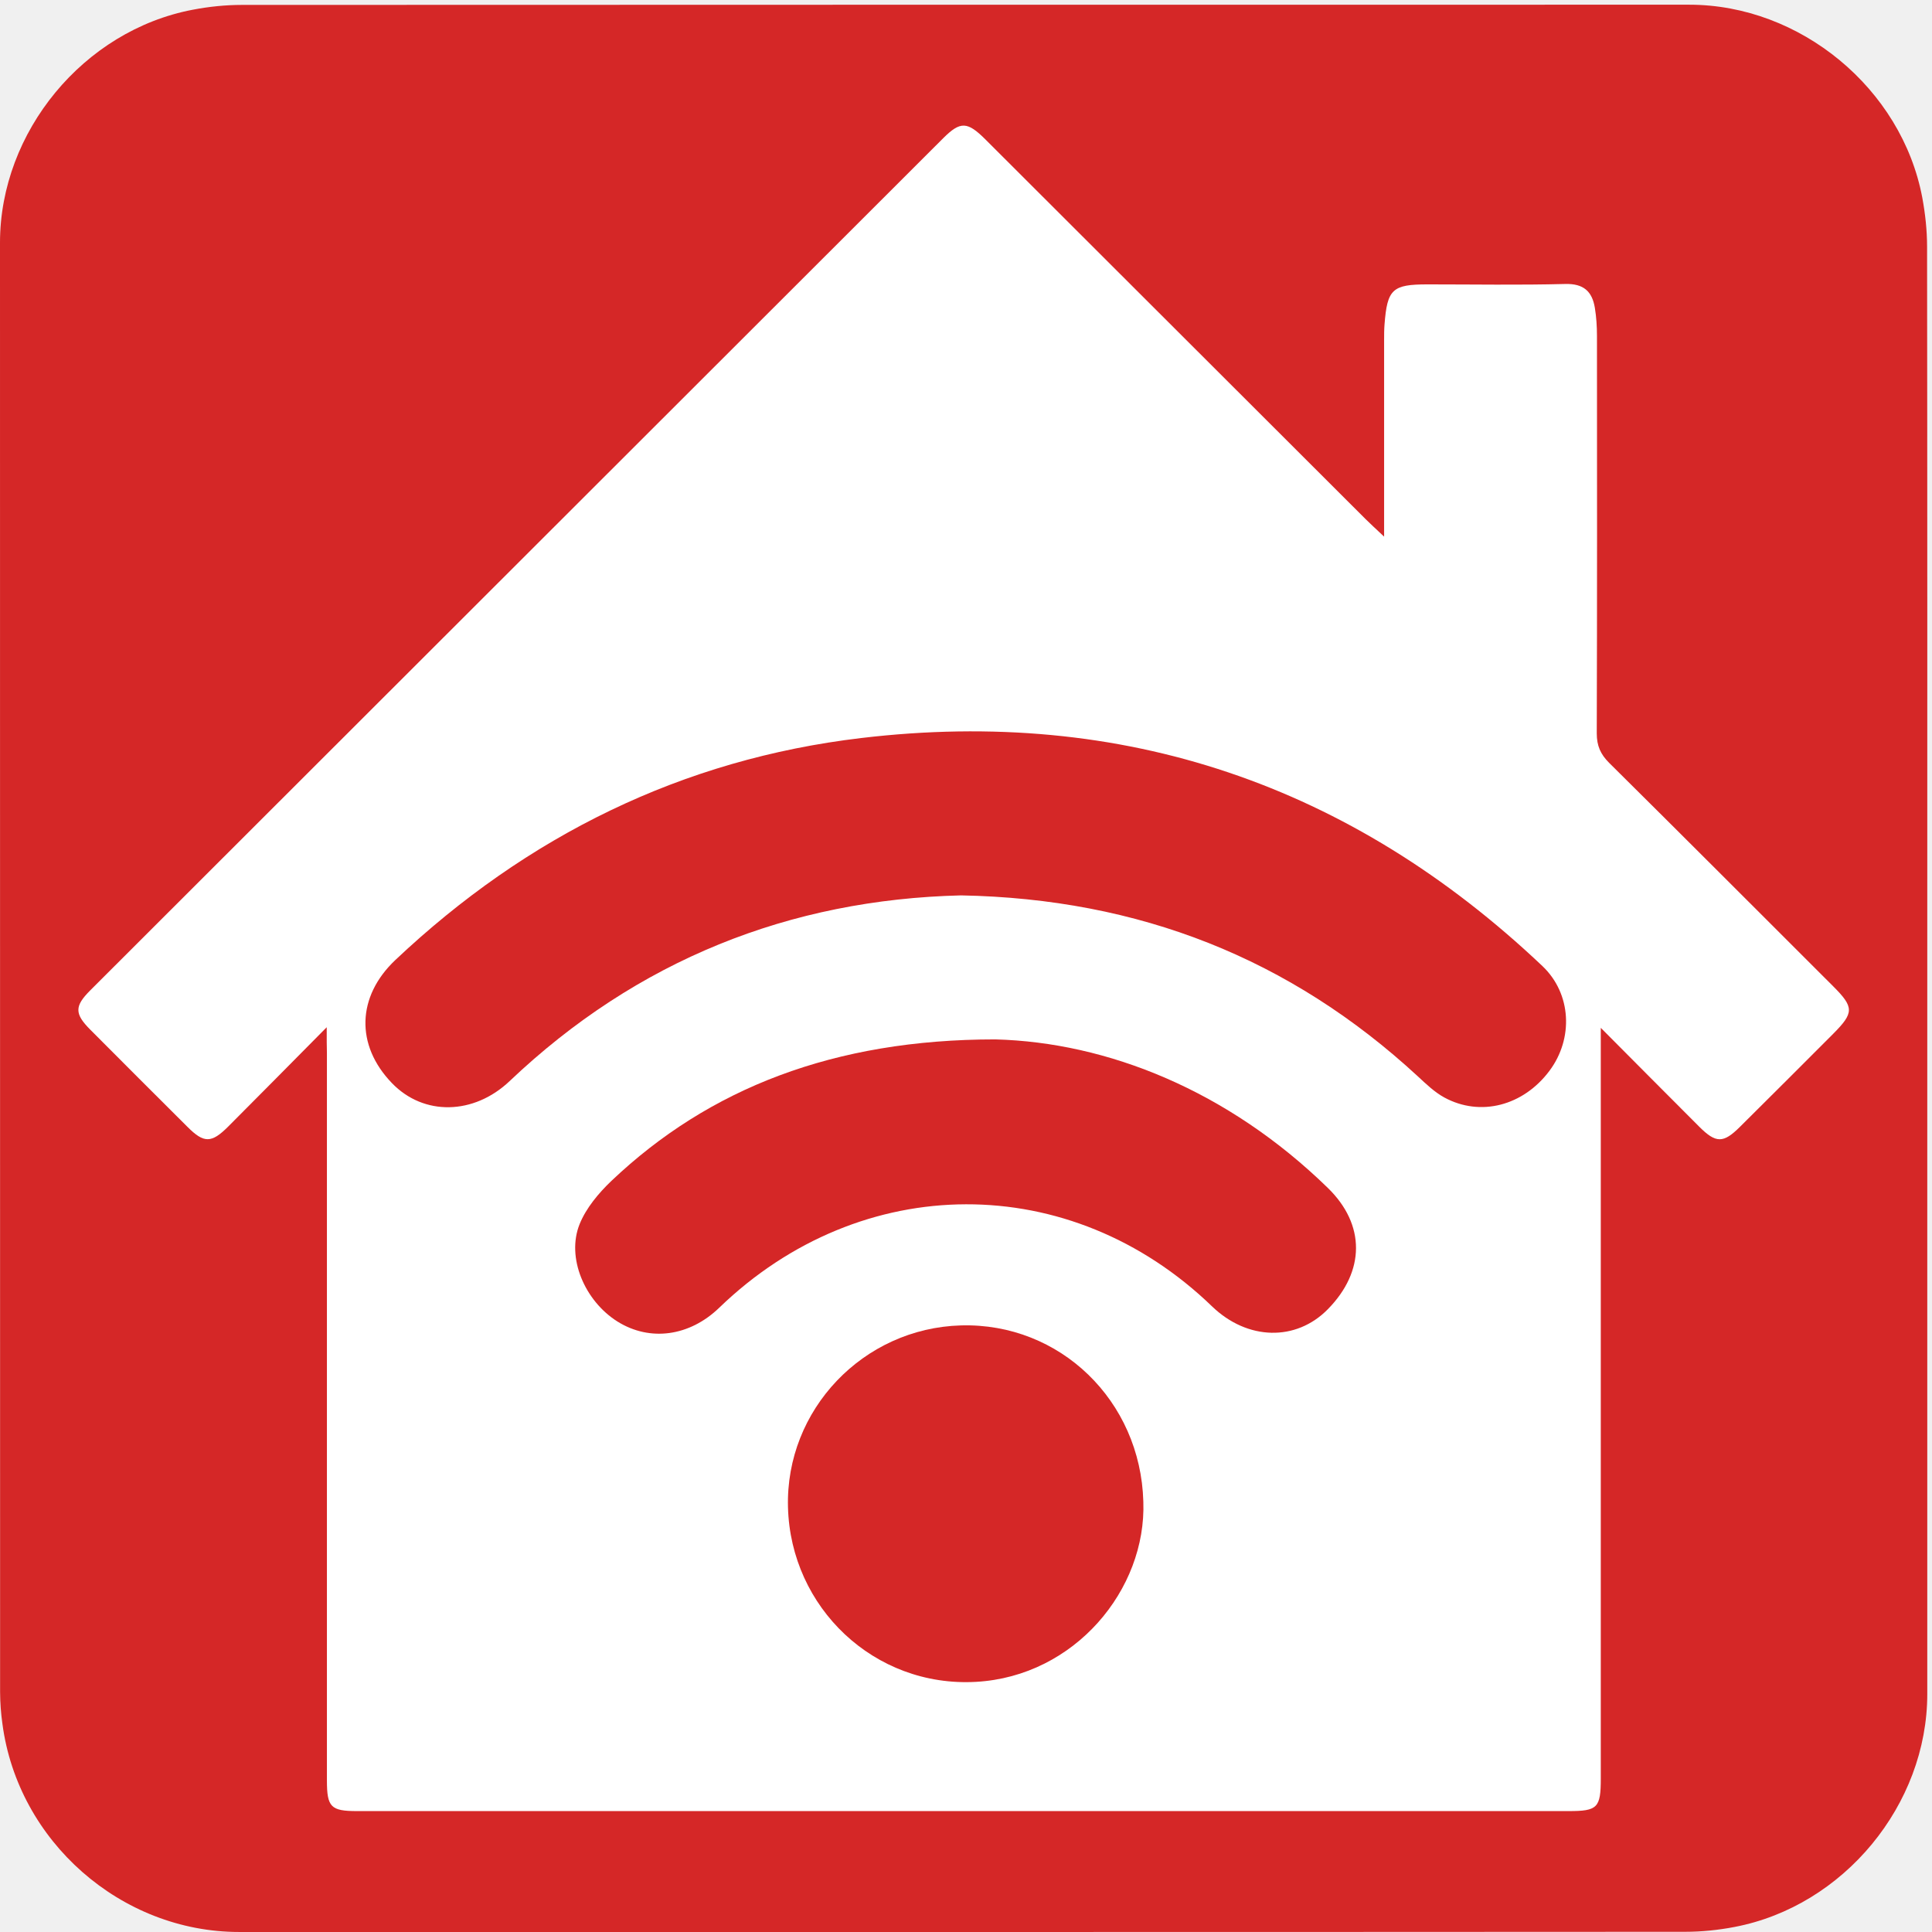
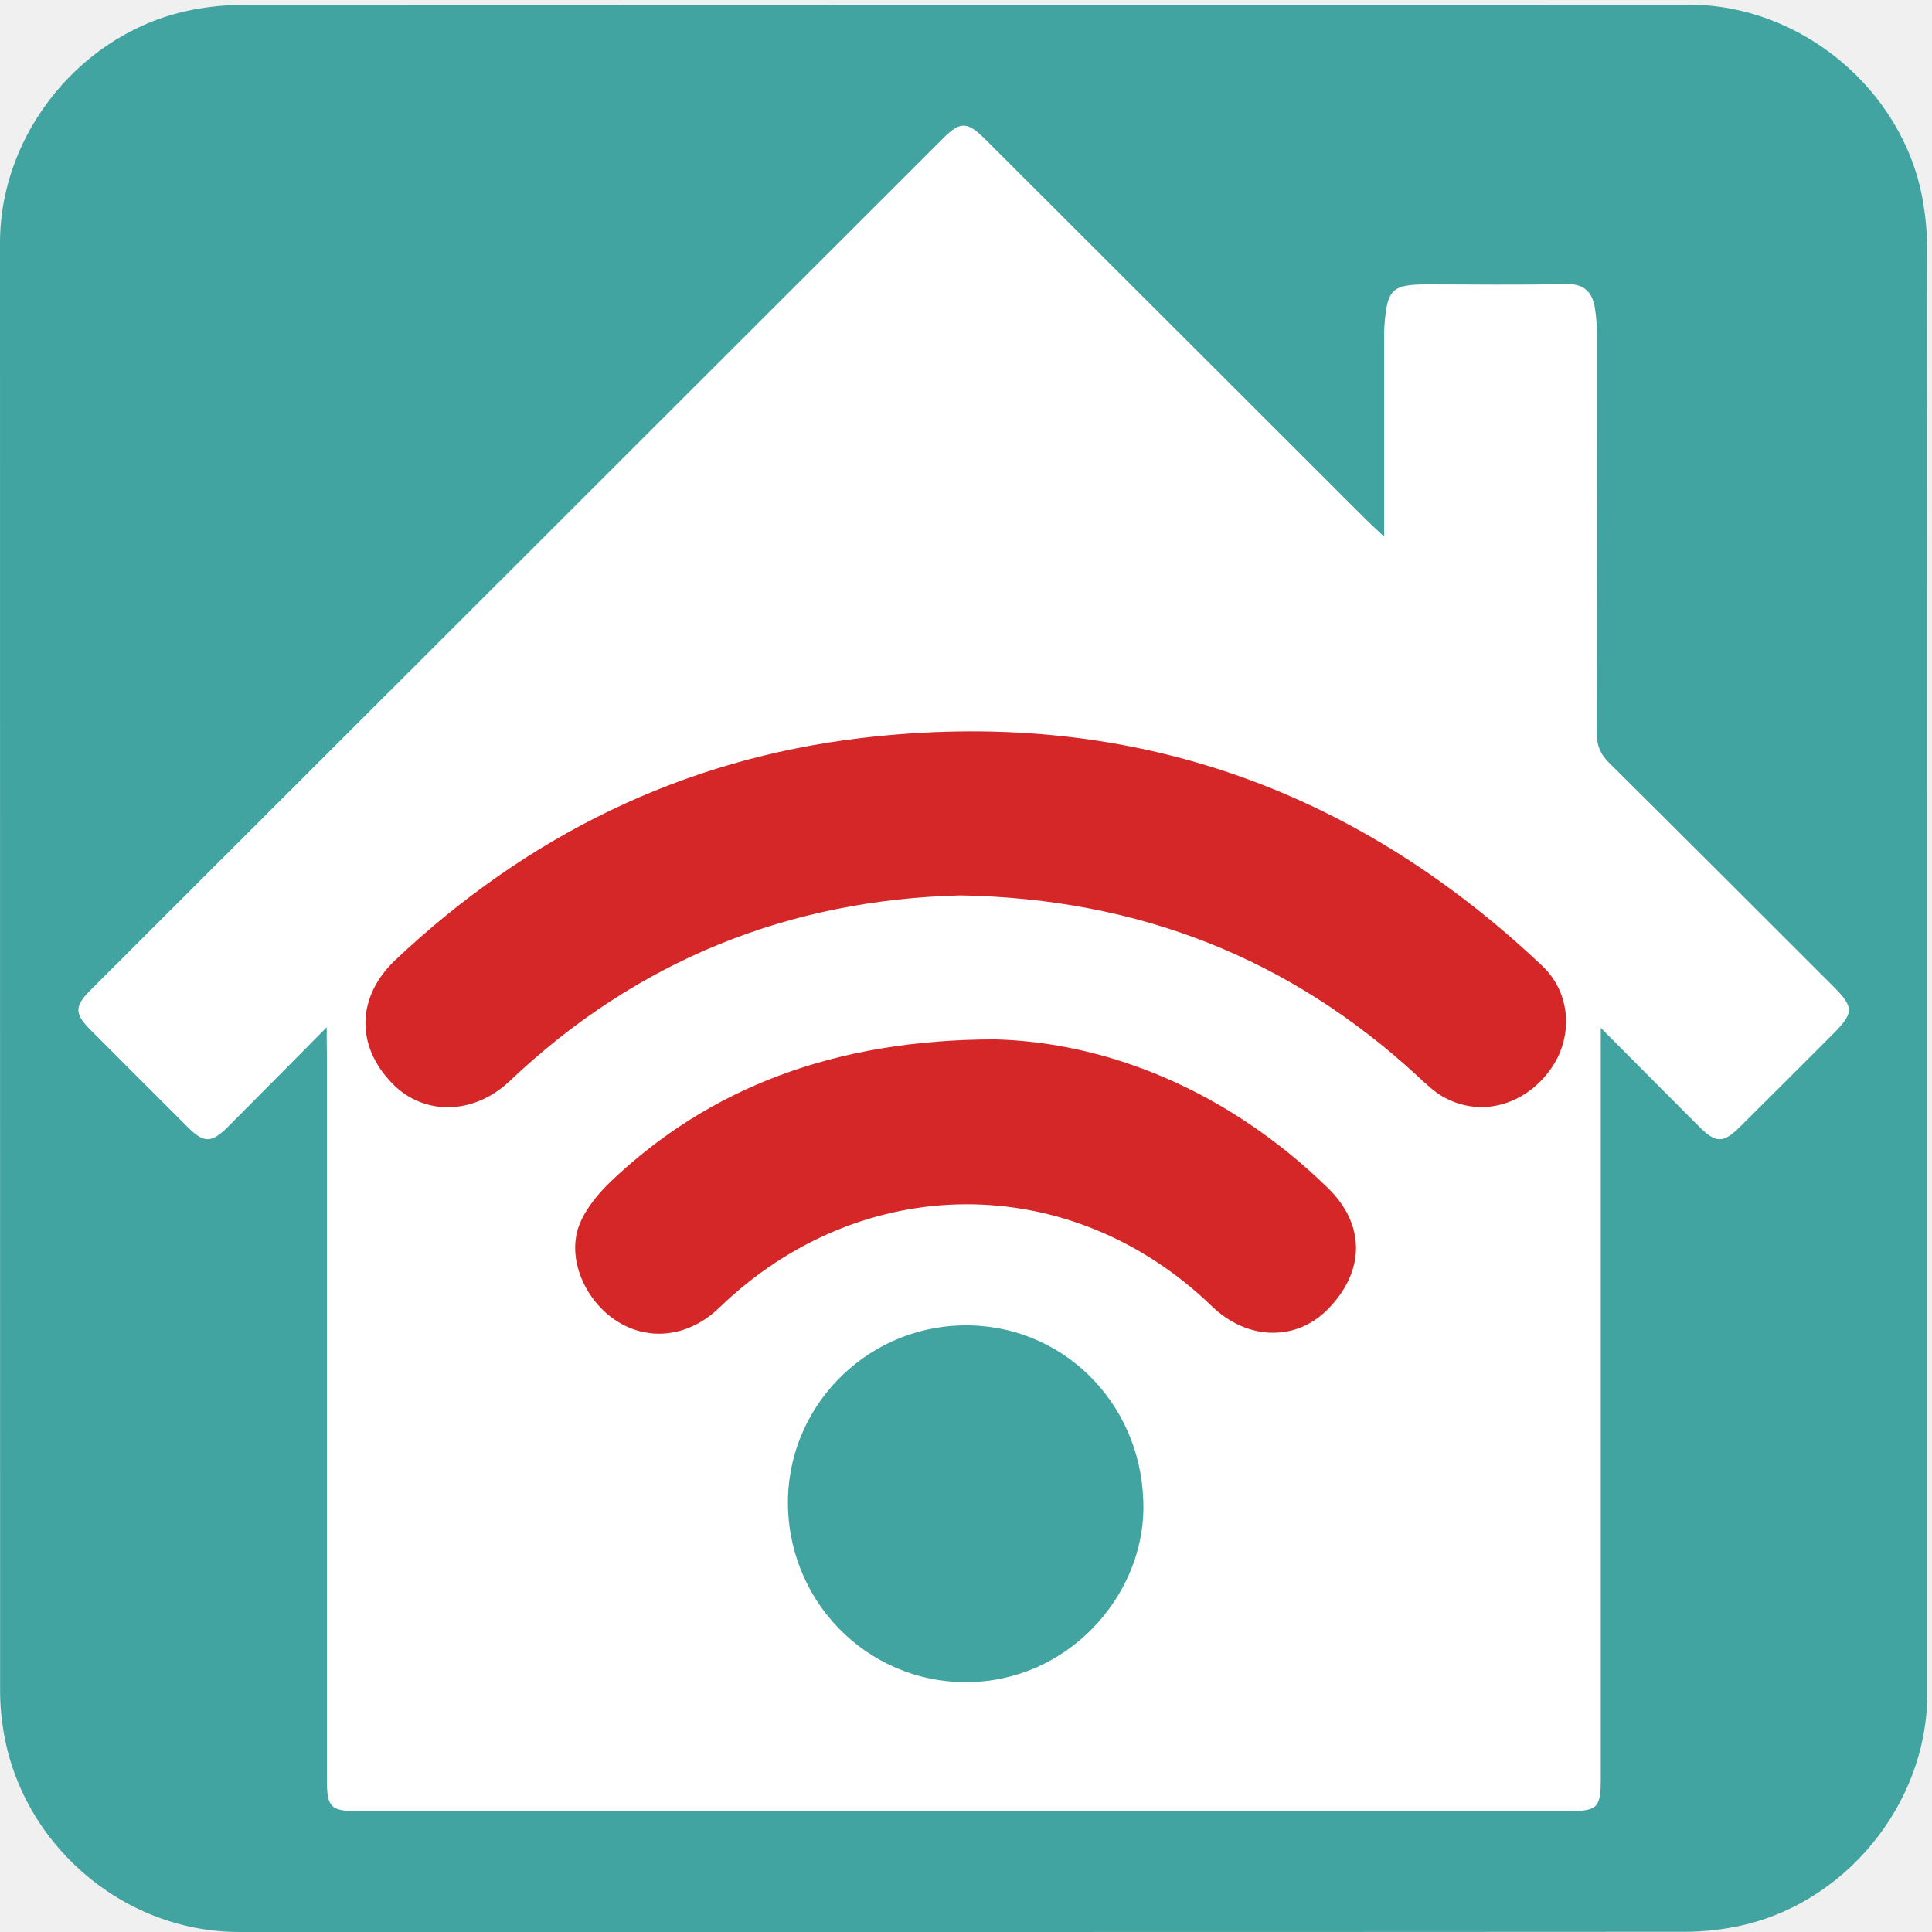
<svg xmlns="http://www.w3.org/2000/svg" id="home_wifi" viewBox="0 0 769 769" width="500" height="500" shape-rendering="geometricPrecision" text-rendering="geometricPrecision" version="1.1">
  <style id="wifi_signal">
    @keyframes signal3_f_o{0%,16.667%,33.333%{fill-opacity:1;animation-timing-function:step-end}25%,41.667%,8.333%{fill-opacity:0;animation-timing-function:step-end}to{fill-opacity:1}}@keyframes signal2_f_o{0%,58.333%,75%,91.667%{fill-opacity:1;animation-timing-function:step-end}50%,66.667%,83.333%{fill-opacity:0;animation-timing-function:step-end}to{fill-opacity:1}}#signal3{animation:signal3_f_o 6000ms linear infinite normal forwards}#signal2{animation:signal2_f_o 6000ms linear infinite normal forwards}
  </style>
  <g id="background" transform="matrix(4 0 0 4 -827.28 -2254.526)">
-     <path id="square" d="M398.6 660.01v72.19c0 11.03-8.32 21.11-19.18 23.18-1.61.31-3.27.48-4.9.48-47.97.03-95.93.02-143.9.02-11.76 0-22.02-9.02-23.56-20.72a23.27 23.27 0 01-.23-3.12c-.01-48.09-.01-96.18-.01-144.26 0-11.03 8.32-21.12 19.18-23.18 1.61-.31 3.27-.48 4.9-.48 48.01-.02 96.02-.02 144.02-.02 11.03 0 21.13 8.33 23.18 19.18.3 1.61.48 3.27.48 4.9.03 23.95.02 47.89.02 71.83z" fill="#D52727" stroke="none" stroke-width="1" />
+     <path id="square" d="M398.6 660.01v72.19c0 11.03-8.32 21.11-19.18 23.18-1.61.31-3.27.48-4.9.48-47.97.03-95.93.02-143.9.02-11.76 0-22.02-9.02-23.56-20.72a23.27 23.27 0 01-.23-3.12c-.01-48.09-.01-96.18-.01-144.26 0-11.03 8.32-21.12 19.18-23.18 1.61-.31 3.27-.48 4.9-.48 48.01-.02 96.02-.02 144.02-.02 11.03 0 21.13 8.33 23.18 19.18.3 1.61.48 3.27.48 4.9.03 23.95.02 47.89.02 71.83z" fill="#42A4A1" stroke="none" stroke-width="1" />
  </g>
  <g id="house_top" transform="matrix(4 0 0 4 -827.276 -2254.526)">
    <g id="house_group" stroke="none" stroke-width="1">
      <path id="house" d="M239.33 665.85c-3.55 3.58-6.66 6.74-9.8 9.88-1.67 1.67-2.41 1.68-4.05.04-3.23-3.22-6.46-6.44-9.68-9.68-1.57-1.58-1.58-2.33 0-3.91 28.29-28.27 56.59-56.54 84.89-84.81 1.7-1.69 2.39-1.66 4.2.15 12.6 12.58 25.2 25.17 37.81 37.76.48.48.98.93 1.85 1.75v-2.39-17.21c0-.5 0-1 .04-1.5.27-3.53.78-4 4.29-4 4.56 0 9.13.08 13.69-.04 1.83-.05 2.68.74 2.95 2.37.15.92.21 1.86.21 2.79.01 13.19.02 26.37-.02 39.56 0 1.23.37 2.07 1.23 2.93 7.46 7.39 14.87 14.82 22.3 22.24 2.08 2.08 2.08 2.63 0 4.72-3.09 3.09-6.18 6.19-9.29 9.27-1.65 1.64-2.38 1.64-4.05-.03-3.14-3.14-6.26-6.28-9.79-9.83v74.7c0 2.92-.32 3.24-3.2 3.24H242.35c-2.61 0-3-.39-3-3.06v-72.36c-.02-.67-.02-1.33-.02-2.58z" fill="#FFF" />
      <path id="signal3" d="M302.45 652.73c-17.02.41-32.22 6.42-44.93 18.49-3.54 3.35-8.52 3.49-11.7.19-3.65-3.78-3.49-8.63.34-12.25 13.09-12.35 28.53-19.98 46.37-22.09 26.05-3.09 48.71 4.64 67.77 22.69 2.91 2.76 3.1 7.23.7 10.43-2.6 3.48-6.87 4.6-10.46 2.65-.97-.53-1.8-1.33-2.62-2.09-12.71-11.74-27.74-17.69-45.47-18.02z" fill="#D52727" />
      <path id="signal2" d="M305.85 667.06c11.17.29 23.16 5.09 33.1 14.78 3.76 3.66 3.71 8.29.01 12.06-3.17 3.24-8.01 3.12-11.53-.27-14.07-13.6-34.89-13.54-49.04.13-2.96 2.86-6.9 3.39-10.12 1.38-3.27-2.05-5.12-6.37-3.77-9.71.65-1.6 1.89-3.08 3.17-4.3 9.69-9.19 22.13-14.07 38.18-14.07z" fill="#D52727" />
-       <path id="signal1" d="M320.59 713.05c.32 8.74-6.81 17.39-16.65 17.94-10.12.57-18.45-7.39-18.71-17.38-.26-9.69 7.48-17.82 17.22-18.09 9.84-.27 17.86 7.48 18.14 17.53z" fill="#D52727" />
+       <path id="signal1" d="M320.59 713.05c.32 8.74-6.81 17.39-16.65 17.94-10.12.57-18.45-7.39-18.71-17.38-.26-9.69 7.48-17.82 17.22-18.09 9.84-.27 17.86 7.48 18.14 17.53z" fill="#42A4A1" />
    </g>
  </g>
</svg>
